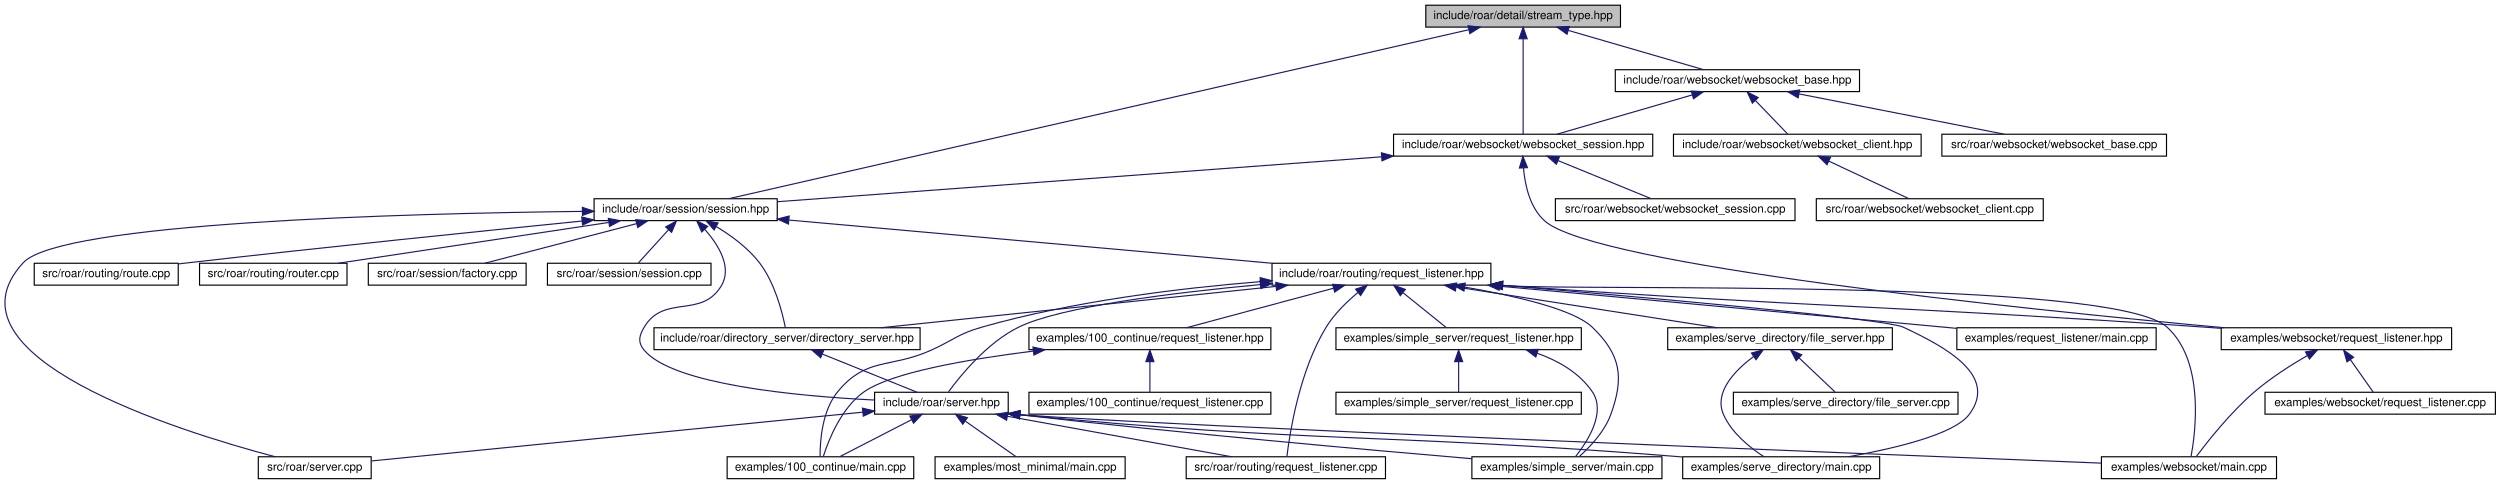
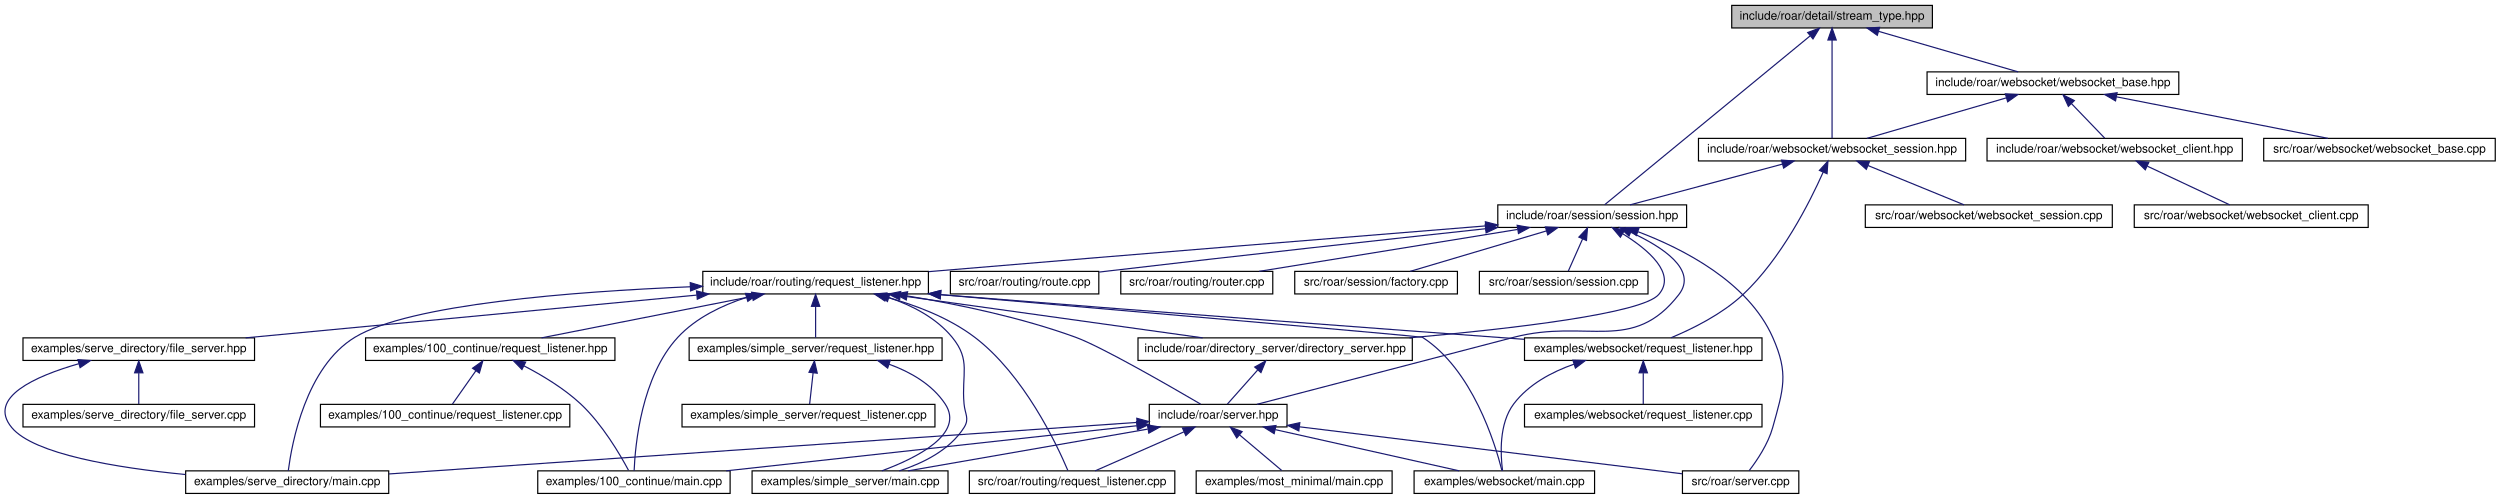
- <svg xmlns="http://www.w3.org/2000/svg" xmlns:xlink="http://www.w3.org/1999/xlink" width="2170pt" height="420pt" viewBox="0.00 0.00 2170.22 420.00">
+ <svg xmlns="http://www.w3.org/2000/svg" xmlns:xlink="http://www.w3.org/1999/xlink" width="2105pt" height="420pt" viewBox="0.00 0.00 2105.36 420.00">
  <g id="graph0" class="graph" transform="scale(1 1) rotate(0) translate(4 416)">
    <g id="node1" class="node">
      <g id="a_node1">
        <a xlink:title=" ">
-           <polygon fill="#bfbfbf" stroke="black" points="1233.72,-392.5 1233.72,-411.5 1402.72,-411.5 1402.72,-392.5 1233.72,-392.5" />
-           <text text-anchor="middle" x="1318.22" y="-399.5" font-family="Helvetica,sans-Serif" font-size="10.00">include/roar/detail/stream_type.hpp</text>
+           <polygon fill="#bfbfbf" stroke="black" points="1454.36,-392.5 1454.36,-411.5 1623.36,-411.5 1623.36,-392.5 1454.36,-392.5" />
+           <text text-anchor="middle" x="1538.86" y="-399.5" font-family="Helvetica,sans-Serif" font-size="10.00">include/roar/detail/stream_type.hpp</text>
        </a>
      </g>
    </g>
    <g id="node2" class="node">
      <g id="a_node2">
        <a xlink:href="session_8hpp.html" target="_top" xlink:title=" ">
-           <polygon fill="none" stroke="black" points="511.72,-224.5 511.72,-243.5 670.72,-243.5 670.72,-224.5 511.72,-224.5" />
-           <text text-anchor="middle" x="591.22" y="-231.5" font-family="Helvetica,sans-Serif" font-size="10.00">include/roar/session/session.hpp</text>
+           <polygon fill="none" stroke="black" points="1257.36,-224.5 1257.36,-243.5 1416.36,-243.5 1416.36,-224.5 1257.36,-224.5" />
+           <text text-anchor="middle" x="1336.86" y="-231.5" font-family="Helvetica,sans-Serif" font-size="10.00">include/roar/session/session.hpp</text>
        </a>
      </g>
    </g>
    <g id="edge1" class="edge">
-       <path fill="none" stroke="midnightblue" d="M1270.88,-390.19C1135.79,-359.34 750.39,-271.34 628.59,-243.53" />
-       <polygon fill="midnightblue" stroke="midnightblue" points="1270.39,-393.67 1280.92,-392.48 1271.95,-386.84 1270.39,-393.67" />
-     </g>
-     <g id="node26" class="node">
-       <g id="a_node26">
+       <path fill="none" stroke="midnightblue" d="M1520.36,-385.8C1478.93,-351.75 1379.77,-270.27 1347.33,-243.61" />
+       <polygon fill="midnightblue" stroke="midnightblue" points="1518.33,-388.66 1528.28,-392.31 1522.78,-383.26 1518.33,-388.66" />
+     </g>
+     <g id="node25" class="node">
+       <g id="a_node25">
        <a xlink:href="websocket__base_8hpp.html" target="_top" xlink:title=" ">
-           <polygon fill="none" stroke="black" points="1398.22,-336.5 1398.22,-355.5 1610.22,-355.5 1610.22,-336.5 1398.22,-336.5" />
-           <text text-anchor="middle" x="1504.22" y="-343.5" font-family="Helvetica,sans-Serif" font-size="10.00">include/roar/websocket/websocket_base.hpp</text>
-         </a>
-       </g>
-     </g>
-     <g id="edge38" class="edge">
-       <path fill="none" stroke="midnightblue" d="M1357.6,-389.57C1392.68,-379.38 1443.24,-364.7 1474.88,-355.52" />
-       <polygon fill="midnightblue" stroke="midnightblue" points="1356.32,-386.29 1347.69,-392.44 1358.27,-393.02 1356.32,-386.29" />
-     </g>
-     <g id="node29" class="node">
-       <g id="a_node29">
+           <polygon fill="none" stroke="black" points="1618.86,-336.5 1618.86,-355.5 1830.86,-355.5 1830.86,-336.5 1618.86,-336.5" />
+           <text text-anchor="middle" x="1724.86" y="-343.5" font-family="Helvetica,sans-Serif" font-size="10.00">include/roar/websocket/websocket_base.hpp</text>
+         </a>
+       </g>
+     </g>
+     <g id="edge37" class="edge">
+       <path fill="none" stroke="midnightblue" d="M1578.23,-389.57C1613.32,-379.38 1663.88,-364.7 1695.52,-355.52" />
+       <polygon fill="midnightblue" stroke="midnightblue" points="1576.95,-386.29 1568.33,-392.44 1578.91,-393.02 1576.95,-386.29" />
+     </g>
+     <g id="node28" class="node">
+       <g id="a_node28">
        <a xlink:href="websocket__session_8hpp.html" target="_top" xlink:title=" ">
-           <polygon fill="none" stroke="black" points="1205.72,-280.5 1205.72,-299.5 1430.72,-299.5 1430.72,-280.5 1205.72,-280.5" />
-           <text text-anchor="middle" x="1318.22" y="-287.5" font-family="Helvetica,sans-Serif" font-size="10.00">include/roar/websocket/websocket_session.hpp</text>
-         </a>
-       </g>
-     </g>
-     <g id="edge46" class="edge">
-       <path fill="none" stroke="midnightblue" d="M1318.22,-382.35C1318.22,-358.25 1318.22,-317.31 1318.22,-299.59" />
-       <polygon fill="midnightblue" stroke="midnightblue" points="1314.72,-382.37 1318.22,-392.37 1321.72,-382.37 1314.72,-382.37" />
+           <polygon fill="none" stroke="black" points="1426.36,-280.5 1426.36,-299.5 1651.36,-299.5 1651.36,-280.5 1426.36,-280.5" />
+           <text text-anchor="middle" x="1538.86" y="-287.5" font-family="Helvetica,sans-Serif" font-size="10.00">include/roar/websocket/websocket_session.hpp</text>
+         </a>
+       </g>
+     </g>
+     <g id="edge45" class="edge">
+       <path fill="none" stroke="midnightblue" d="M1538.86,-382.35C1538.86,-358.25 1538.86,-317.31 1538.86,-299.59" />
+       <polygon fill="midnightblue" stroke="midnightblue" points="1535.36,-382.37 1538.86,-392.37 1542.36,-382.37 1535.36,-382.37" />
    </g>
    <g id="node3" class="node">
      <g id="a_node3">
        <a xlink:href="directory__server_8hpp.html" target="_top" xlink:title=" ">
-           <polygon fill="none" stroke="black" points="563.72,-112.5 563.72,-131.5 794.72,-131.5 794.72,-112.5 563.72,-112.5" />
-           <text text-anchor="middle" x="679.22" y="-119.5" font-family="Helvetica,sans-Serif" font-size="10.00">include/roar/directory_server/directory_server.hpp</text>
+           <polygon fill="none" stroke="black" points="954.36,-112.5 954.36,-131.5 1185.36,-131.5 1185.36,-112.5 954.36,-112.5" />
+           <text text-anchor="middle" x="1069.86" y="-119.5" font-family="Helvetica,sans-Serif" font-size="10.00">include/roar/directory_server/directory_server.hpp</text>
        </a>
      </g>
    </g>
    <g id="edge2" class="edge">
-       <path fill="none" stroke="midnightblue" d="M617.83,-219.31C630.62,-211.59 645.29,-200.91 655.22,-188 668.57,-170.65 675.07,-145.12 677.71,-131.8" />
-       <polygon fill="midnightblue" stroke="midnightblue" points="615.89,-216.39 608.95,-224.39 619.36,-222.47 615.89,-216.39" />
+       <path fill="none" stroke="midnightblue" d="M1362.54,-219.18C1383.78,-205.99 1408.17,-185.6 1392.86,-168 1378.92,-151.98 1270.42,-139.29 1182.96,-131.52" />
+       <polygon fill="midnightblue" stroke="midnightblue" points="1360.59,-216.26 1353.76,-224.35 1364.15,-222.29 1360.59,-216.26" />
    </g>
    <g id="node4" class="node">
      <g id="a_node4">
        <a xlink:href="server_8hpp.html" target="_top" xlink:title=" ">
-           <polygon fill="none" stroke="black" points="755.22,-56.5 755.22,-75.5 871.22,-75.5 871.22,-56.5 755.22,-56.5" />
-           <text text-anchor="middle" x="813.22" y="-63.5" font-family="Helvetica,sans-Serif" font-size="10.00">include/roar/server.hpp</text>
-         </a>
-       </g>
-     </g>
-     <g id="edge32" class="edge">
-       <path fill="none" stroke="midnightblue" d="M607.93,-216.82C619.7,-203.4 631.78,-184 622.22,-168 604.87,-138.99 572.57,-161.01 555.22,-132 550.66,-124.37 549.5,-118.8 555.22,-112 580.23,-82.24 686.95,-72.16 755.05,-68.75" />
-       <polygon fill="midnightblue" stroke="midnightblue" points="605.17,-214.65 600.85,-224.32 610.26,-219.46 605.17,-214.65" />
+           <polygon fill="none" stroke="black" points="963.86,-56.5 963.86,-75.5 1079.86,-75.5 1079.86,-56.5 963.86,-56.5" />
+           <text text-anchor="middle" x="1021.86" y="-63.5" font-family="Helvetica,sans-Serif" font-size="10.00">include/roar/server.hpp</text>
+         </a>
+       </g>
+     </g>
+     <g id="edge31" class="edge">
+       <path fill="none" stroke="midnightblue" d="M1369.51,-220.34C1395.81,-208.23 1425.95,-188.8 1409.86,-168 1370.79,-117.53 1332.62,-148.06 1270.86,-132 1193.24,-111.82 1102.05,-87.98 1054.48,-75.54" />
+       <polygon fill="midnightblue" stroke="midnightblue" points="1367.85,-217.24 1360.09,-224.45 1370.65,-223.66 1367.85,-217.24" />
    </g>
    <g id="node11" class="node">
      <g id="a_node11">
        <a xlink:href="server_8cpp.html" target="_top" xlink:title=" ">
-           <polygon fill="none" stroke="black" points="220.22,-0.5 220.22,-19.5 318.22,-19.5 318.22,-0.5 220.22,-0.5" />
-           <text text-anchor="middle" x="269.22" y="-7.5" font-family="Helvetica,sans-Serif" font-size="10.00">src/roar/server.cpp</text>
-         </a>
-       </g>
-     </g>
-     <g id="edge35" class="edge">
-       <path fill="none" stroke="midnightblue" d="M501.25,-232.52C347.7,-230.74 48.41,-222.81 16.22,-188 -58.58,-107.12 149.74,-42.04 234.84,-19.5" />
-       <polygon fill="midnightblue" stroke="midnightblue" points="501.56,-236.02 511.6,-232.63 501.64,-229.02 501.56,-236.02" />
+           <polygon fill="none" stroke="black" points="1412.86,-0.5 1412.86,-19.5 1510.86,-19.5 1510.86,-0.5 1412.86,-0.5" />
+           <text text-anchor="middle" x="1461.86" y="-7.5" font-family="Helvetica,sans-Serif" font-size="10.00">src/roar/server.cpp</text>
+         </a>
+       </g>
+     </g>
+     <g id="edge34" class="edge">
+       <path fill="none" stroke="midnightblue" d="M1375.49,-220.88C1413.29,-206.58 1468.13,-178.65 1488.86,-132 1502.57,-101.13 1497.87,-88.55 1488.86,-56 1485.01,-42.13 1475.63,-28.24 1469.01,-19.64" />
+       <polygon fill="midnightblue" stroke="midnightblue" points="1374,-217.7 1365.8,-224.39 1376.39,-224.28 1374,-217.7" />
    </g>
    <g id="node12" class="node">
      <g id="a_node12">
        <a xlink:href="include_2roar_2routing_2request__listener_8hpp.html" target="_top" xlink:title=" ">
-           <polygon fill="none" stroke="black" points="1100.22,-168.5 1100.22,-187.5 1290.22,-187.5 1290.22,-168.5 1100.22,-168.5" />
-           <text text-anchor="middle" x="1195.22" y="-175.5" font-family="Helvetica,sans-Serif" font-size="10.00">include/roar/routing/request_listener.hpp</text>
+           <polygon fill="none" stroke="black" points="587.86,-168.5 587.86,-187.5 777.86,-187.5 777.86,-168.5 587.86,-168.5" />
+           <text text-anchor="middle" x="682.86" y="-175.5" font-family="Helvetica,sans-Serif" font-size="10.00">include/roar/routing/request_listener.hpp</text>
        </a>
      </g>
    </g>
    <g id="edge11" class="edge">
-       <path fill="none" stroke="midnightblue" d="M681.09,-224.96C793.52,-214.91 985.17,-197.78 1100.03,-187.51" />
-       <polygon fill="midnightblue" stroke="midnightblue" points="680.45,-221.51 670.8,-225.88 681.07,-228.48 680.45,-221.51" />
+       <path fill="none" stroke="midnightblue" d="M1246.86,-225.77C1137.93,-216.98 948.93,-201.64 786.86,-188 783.97,-187.76 781.03,-187.51 778.07,-187.26" />
+       <polygon fill="midnightblue" stroke="midnightblue" points="1246.9,-229.28 1257.15,-226.6 1247.46,-222.3 1246.9,-229.28" />
+     </g>
+     <g id="node21" class="node">
+       <g id="a_node21">
+         <a xlink:href="route_8cpp.html" target="_top" xlink:title=" ">
+           <polygon fill="none" stroke="black" points="796.36,-168.5 796.36,-187.5 921.36,-187.5 921.36,-168.5 796.36,-168.5" />
+           <text text-anchor="middle" x="858.86" y="-175.5" font-family="Helvetica,sans-Serif" font-size="10.00">src/roar/routing/route.cpp</text>
+         </a>
+       </g>
+     </g>
+     <g id="edge32" class="edge">
+       <path fill="none" stroke="midnightblue" d="M1247.01,-223.41C1164.72,-214.53 1039.54,-200.82 930.86,-188 927.85,-187.65 924.78,-187.28 921.68,-186.91" />
+       <polygon fill="midnightblue" stroke="midnightblue" points="1246.77,-226.9 1257.08,-224.49 1247.52,-219.94 1246.77,-226.9" />
    </g>
    <g id="node22" class="node">
      <g id="a_node22">
-         <a xlink:href="route_8cpp.html" target="_top" xlink:title=" ">
-           <polygon fill="none" stroke="black" points="25.72,-168.5 25.72,-187.5 150.72,-187.5 150.72,-168.5 25.72,-168.5" />
-           <text text-anchor="middle" x="88.22" y="-175.5" font-family="Helvetica,sans-Serif" font-size="10.00">src/roar/routing/route.cpp</text>
+         <a xlink:href="router_8cpp.html" target="_top" xlink:title=" ">
+           <polygon fill="none" stroke="black" points="939.86,-168.5 939.86,-187.5 1067.86,-187.5 1067.86,-168.5 939.86,-168.5" />
+           <text text-anchor="middle" x="1003.86" y="-175.5" font-family="Helvetica,sans-Serif" font-size="10.00">src/roar/routing/router.cpp</text>
        </a>
      </g>
    </g>
    <g id="edge33" class="edge">
-       <path fill="none" stroke="midnightblue" d="M501.2,-224.14C413.97,-215.43 277.95,-201.5 160.22,-188 157.21,-187.66 154.14,-187.3 151.04,-186.93" />
-       <polygon fill="midnightblue" stroke="midnightblue" points="501.03,-227.64 511.33,-225.15 501.73,-220.67 501.03,-227.64" />
+       <path fill="none" stroke="midnightblue" d="M1273.9,-222.79C1210.97,-212.59 1115.34,-197.08 1056.37,-187.52" />
+       <polygon fill="midnightblue" stroke="midnightblue" points="1273.66,-226.3 1284.09,-224.44 1274.78,-219.39 1273.66,-226.3" />
    </g>
    <g id="node23" class="node">
      <g id="a_node23">
-         <a xlink:href="router_8cpp.html" target="_top" xlink:title=" ">
-           <polygon fill="none" stroke="black" points="169.22,-168.5 169.22,-187.5 297.22,-187.5 297.22,-168.5 169.22,-168.5" />
-           <text text-anchor="middle" x="233.22" y="-175.5" font-family="Helvetica,sans-Serif" font-size="10.00">src/roar/routing/router.cpp</text>
-         </a>
-       </g>
-     </g>
-     <g id="edge34" class="edge">
-       <path fill="none" stroke="midnightblue" d="M524.37,-222.92C456.74,-212.71 353.33,-197.12 289.68,-187.52" />
-       <polygon fill="midnightblue" stroke="midnightblue" points="524.08,-226.41 534.49,-224.44 525.13,-219.49 524.08,-226.41" />
+         <a xlink:href="factory_8cpp.html" target="_top" xlink:title=" ">
+           <polygon fill="none" stroke="black" points="1086.36,-168.5 1086.36,-187.5 1223.36,-187.5 1223.36,-168.5 1086.36,-168.5" />
+           <text text-anchor="middle" x="1154.86" y="-175.5" font-family="Helvetica,sans-Serif" font-size="10.00">src/roar/session/factory.cpp</text>
+         </a>
+       </g>
+     </g>
+     <g id="edge35" class="edge">
+       <path fill="none" stroke="midnightblue" d="M1298.32,-221.57C1263.99,-211.38 1214.52,-196.7 1183.56,-187.52" />
+       <polygon fill="midnightblue" stroke="midnightblue" points="1297.43,-224.95 1308.02,-224.44 1299.43,-218.24 1297.43,-224.95" />
    </g>
    <g id="node24" class="node">
      <g id="a_node24">
-         <a xlink:href="factory_8cpp.html" target="_top" xlink:title=" ">
-           <polygon fill="none" stroke="black" points="315.72,-168.5 315.72,-187.5 452.72,-187.5 452.72,-168.5 315.72,-168.5" />
-           <text text-anchor="middle" x="384.22" y="-175.5" font-family="Helvetica,sans-Serif" font-size="10.00">src/roar/session/factory.cpp</text>
+         <a xlink:href="session_8cpp.html" target="_top" xlink:title=" ">
+           <polygon fill="none" stroke="black" points="1241.86,-168.5 1241.86,-187.5 1383.86,-187.5 1383.86,-168.5 1241.86,-168.5" />
+           <text text-anchor="middle" x="1312.86" y="-175.5" font-family="Helvetica,sans-Serif" font-size="10.00">src/roar/session/session.cpp</text>
        </a>
      </g>
    </g>
    <g id="edge36" class="edge">
-       <path fill="none" stroke="midnightblue" d="M548.4,-221.83C509.31,-211.63 452.38,-196.78 416.86,-187.52" />
-       <polygon fill="midnightblue" stroke="midnightblue" points="547.86,-225.31 558.42,-224.44 549.63,-218.53 547.86,-225.31" />
-     </g>
-     <g id="node25" class="node">
-       <g id="a_node25">
-         <a xlink:href="session_8cpp.html" target="_top" xlink:title=" ">
-           <polygon fill="none" stroke="black" points="471.22,-168.5 471.22,-187.5 613.22,-187.5 613.22,-168.5 471.22,-168.5" />
-           <text text-anchor="middle" x="542.22" y="-175.5" font-family="Helvetica,sans-Serif" font-size="10.00">src/roar/session/session.cpp</text>
-         </a>
-       </g>
-     </g>
-     <g id="edge37" class="edge">
-       <path fill="none" stroke="midnightblue" d="M576.18,-216.43C567.6,-206.97 557.18,-195.48 550.16,-187.75" />
-       <polygon fill="midnightblue" stroke="midnightblue" points="573.82,-219.03 583.13,-224.08 579,-214.33 573.82,-219.03" />
+       <path fill="none" stroke="midnightblue" d="M1328.72,-214.69C1324.67,-205.59 1319.97,-195.01 1316.74,-187.75" />
+       <polygon fill="midnightblue" stroke="midnightblue" points="1325.63,-216.37 1332.89,-224.08 1332.03,-213.52 1325.63,-216.37" />
    </g>
    <g id="edge3" class="edge">
-       <path fill="none" stroke="midnightblue" d="M709.9,-108.64C735.04,-98.5 769.97,-84.43 792.09,-75.52" />
-       <polygon fill="midnightblue" stroke="midnightblue" points="708.42,-105.46 700.45,-112.44 711.03,-111.95 708.42,-105.46" />
+       <path fill="none" stroke="midnightblue" d="M1055.13,-104.43C1046.71,-94.97 1036.51,-83.48 1029.63,-75.75" />
+       <polygon fill="midnightblue" stroke="midnightblue" points="1052.67,-106.93 1061.93,-112.08 1057.9,-102.28 1052.67,-106.93" />
    </g>
    <g id="node5" class="node">
      <g id="a_node5">
        <a xlink:href="100__continue_2main_8cpp.html" target="_top" xlink:title=" ">
-           <polygon fill="none" stroke="black" points="627.22,-0.5 627.22,-19.5 789.22,-19.5 789.22,-0.5 627.22,-0.5" />
-           <text text-anchor="middle" x="708.22" y="-7.5" font-family="Helvetica,sans-Serif" font-size="10.00">examples/100_continue/main.cpp</text>
+           <polygon fill="none" stroke="black" points="448.86,-0.5 448.86,-19.5 610.86,-19.5 610.86,-0.5 448.86,-0.5" />
+           <text text-anchor="middle" x="529.86" y="-7.5" font-family="Helvetica,sans-Serif" font-size="10.00">examples/100_continue/main.cpp</text>
        </a>
      </g>
    </g>
    <g id="edge4" class="edge">
-       <path fill="none" stroke="midnightblue" d="M787.41,-51.73C767.97,-41.73 741.87,-28.31 725.05,-19.65" />
-       <polygon fill="midnightblue" stroke="midnightblue" points="785.85,-54.86 796.35,-56.32 789.06,-48.64 785.85,-54.86" />
+       <path fill="none" stroke="midnightblue" d="M953.3,-57.48C862.49,-47.51 702.74,-29.98 607.56,-19.53" />
+       <polygon fill="midnightblue" stroke="midnightblue" points="953.16,-60.98 963.48,-58.59 953.93,-54.02 953.16,-60.98" />
    </g>
    <g id="node6" class="node">
      <g id="a_node6">
        <a xlink:href="most__minimal_2main_8cpp.html" target="_top" xlink:title=" ">
-           <polygon fill="none" stroke="black" points="807.72,-0.5 807.72,-19.5 972.72,-19.5 972.72,-0.5 807.72,-0.5" />
-           <text text-anchor="middle" x="890.22" y="-7.5" font-family="Helvetica,sans-Serif" font-size="10.00">examples/most_minimal/main.cpp</text>
+           <polygon fill="none" stroke="black" points="1003.36,-0.5 1003.36,-19.5 1168.36,-19.5 1168.36,-0.5 1003.36,-0.5" />
+           <text text-anchor="middle" x="1085.86" y="-7.5" font-family="Helvetica,sans-Serif" font-size="10.00">examples/most_minimal/main.cpp</text>
        </a>
      </g>
    </g>
    <g id="edge5" class="edge">
-       <path fill="none" stroke="midnightblue" d="M834.12,-50.34C848.13,-40.52 866.1,-27.91 877.88,-19.65" />
-       <polygon fill="midnightblue" stroke="midnightblue" points="831.77,-47.72 825.59,-56.32 835.79,-53.45 831.77,-47.72" />
+       <path fill="none" stroke="midnightblue" d="M1039.85,-49.82C1051.31,-40.15 1065.77,-27.95 1075.39,-19.83" />
+       <polygon fill="midnightblue" stroke="midnightblue" points="1037.52,-47.2 1032.14,-56.32 1042.04,-52.55 1037.52,-47.2" />
    </g>
    <g id="node7" class="node">
      <g id="a_node7">
        <a xlink:href="serve__directory_2main_8cpp.html" target="_top" xlink:title=" ">
-           <polygon fill="none" stroke="black" points="1456.72,-0.5 1456.72,-19.5 1627.72,-19.5 1627.72,-0.5 1456.72,-0.5" />
-           <text text-anchor="middle" x="1542.22" y="-7.5" font-family="Helvetica,sans-Serif" font-size="10.00">examples/serve_directory/main.cpp</text>
+           <polygon fill="none" stroke="black" points="152.36,-0.5 152.36,-19.5 323.36,-19.5 323.36,-0.5 152.36,-0.5" />
+           <text text-anchor="middle" x="237.86" y="-7.5" font-family="Helvetica,sans-Serif" font-size="10.00">examples/serve_directory/main.cpp</text>
        </a>
      </g>
    </g>
    <g id="edge6" class="edge">
-       <path fill="none" stroke="midnightblue" d="M881.5,-55.94C1133.67,-31.38 1199.39,-39.79 1448.22,-20 1451,-19.78 1453.82,-19.55 1456.67,-19.31" />
-       <polygon fill="midnightblue" stroke="midnightblue" points="880.9,-52.48 871.29,-56.94 881.59,-59.45 880.9,-52.48" />
+       <path fill="none" stroke="midnightblue" d="M953.18,-60.27C810.06,-50.41 480.19,-27.69 323.5,-16.9" />
+       <polygon fill="midnightblue" stroke="midnightblue" points="953.35,-63.79 963.57,-60.99 953.83,-56.81 953.35,-63.79" />
    </g>
    <g id="node8" class="node">
      <g id="a_node8">
        <a xlink:href="simple__server_2main_8cpp.html" target="_top" xlink:title=" ">
-           <polygon fill="none" stroke="black" points="1273.72,-0.5 1273.72,-19.5 1438.72,-19.5 1438.72,-0.5 1273.72,-0.5" />
-           <text text-anchor="middle" x="1356.22" y="-7.5" font-family="Helvetica,sans-Serif" font-size="10.00">examples/simple_server/main.cpp</text>
+           <polygon fill="none" stroke="black" points="629.36,-0.5 629.36,-19.5 794.36,-19.5 794.36,-0.5 629.36,-0.5" />
+           <text text-anchor="middle" x="711.86" y="-7.5" font-family="Helvetica,sans-Serif" font-size="10.00">examples/simple_server/main.cpp</text>
        </a>
      </g>
    </g>
    <g id="edge7" class="edge">
-       <path fill="none" stroke="midnightblue" d="M881.64,-55.88C1025.43,-39.58 1180.77,-25.71 1273.56,-17.82" />
-       <polygon fill="midnightblue" stroke="midnightblue" points="880.85,-52.45 871.31,-57.06 881.64,-59.4 880.85,-52.45" />
+       <path fill="none" stroke="midnightblue" d="M962.52,-54.66C903.94,-44.46 815.41,-29.04 760.75,-19.52" />
+       <polygon fill="midnightblue" stroke="midnightblue" points="962.28,-58.18 972.73,-56.44 963.48,-51.28 962.28,-58.18" />
    </g>
    <g id="node9" class="node">
      <g id="a_node9">
        <a xlink:href="websocket_2main_8cpp.html" target="_top" xlink:title=" ">
-           <polygon fill="none" stroke="black" points="1820.22,-0.5 1820.22,-19.5 1972.22,-19.5 1972.22,-0.5 1820.22,-0.5" />
-           <text text-anchor="middle" x="1896.22" y="-7.5" font-family="Helvetica,sans-Serif" font-size="10.00">examples/websocket/main.cpp</text>
+           <polygon fill="none" stroke="black" points="1186.86,-0.5 1186.86,-19.5 1338.86,-19.5 1338.86,-0.5 1186.86,-0.5" />
+           <text text-anchor="middle" x="1262.86" y="-7.5" font-family="Helvetica,sans-Serif" font-size="10.00">examples/websocket/main.cpp</text>
        </a>
      </g>
    </g>
    <g id="edge8" class="edge">
-       <path fill="none" stroke="midnightblue" d="M881.54,-56.03C1009.17,-46.29 1606.5,-22.39 1820.11,-13.98" />
-       <polygon fill="midnightblue" stroke="midnightblue" points="880.97,-52.57 871.29,-56.88 881.54,-59.55 880.97,-52.57" />
+       <path fill="none" stroke="midnightblue" d="M1069.98,-54.22C1115.52,-44.01 1182.97,-28.9 1224.85,-19.52" />
+       <polygon fill="midnightblue" stroke="midnightblue" points="1069.03,-50.84 1060.04,-56.44 1070.57,-57.67 1069.03,-50.84" />
    </g>
    <g id="node10" class="node">
      <g id="a_node10">
        <a xlink:href="src_2roar_2routing_2request__listener_8cpp.html" target="_top" xlink:title=" ">
-           <polygon fill="none" stroke="black" points="1025.72,-0.5 1025.72,-19.5 1198.72,-19.5 1198.72,-0.5 1025.72,-0.5" />
-           <text text-anchor="middle" x="1112.22" y="-7.5" font-family="Helvetica,sans-Serif" font-size="10.00">src/roar/routing/request_listener.cpp</text>
+           <polygon fill="none" stroke="black" points="812.36,-0.5 812.36,-19.5 985.36,-19.5 985.36,-0.5 812.36,-0.5" />
+           <text text-anchor="middle" x="898.86" y="-7.5" font-family="Helvetica,sans-Serif" font-size="10.00">src/roar/routing/request_listener.cpp</text>
        </a>
      </g>
    </g>
    <g id="edge9" class="edge">
-       <path fill="none" stroke="midnightblue" d="M870.45,-54.66C926.95,-44.46 1012.34,-29.04 1065.06,-19.52" />
-       <polygon fill="midnightblue" stroke="midnightblue" points="869.81,-51.22 860.6,-56.44 871.06,-58.11 869.81,-51.22" />
+       <path fill="none" stroke="midnightblue" d="M993.08,-52.37C970.05,-42.26 938.37,-28.35 918.25,-19.52" />
+       <polygon fill="midnightblue" stroke="midnightblue" points="991.8,-55.63 1002.37,-56.44 994.62,-49.22 991.8,-55.63" />
    </g>
    <g id="edge10" class="edge">
-       <path fill="none" stroke="midnightblue" d="M744.89,-58.22C633.56,-47.17 415.68,-25.54 318.29,-15.87" />
-       <polygon fill="midnightblue" stroke="midnightblue" points="744.7,-61.72 755,-59.22 745.4,-54.75 744.7,-61.72" />
+       <path fill="none" stroke="midnightblue" d="M1090.32,-56.6C1179.72,-45.63 1334.04,-26.69 1412.69,-17.03" />
+       <polygon fill="midnightblue" stroke="midnightblue" points="1089.78,-53.14 1080.28,-57.83 1090.64,-60.08 1089.78,-53.14" />
+     </g>
+     <g id="edge28" class="edge">
+       <path fill="none" stroke="midnightblue" d="M754.22,-167.04C827.31,-156.84 939.73,-141.16 1008.82,-131.52" />
+       <polygon fill="midnightblue" stroke="midnightblue" points="753.6,-163.6 744.18,-168.44 754.56,-170.53 753.6,-163.6" />
    </g>
    <g id="edge29" class="edge">
-       <path fill="none" stroke="midnightblue" d="M1103.62,-167.41C1006.32,-157.23 853.95,-141.29 760.69,-131.53" />
-       <polygon fill="midnightblue" stroke="midnightblue" points="1103.43,-170.91 1113.74,-168.47 1104.16,-163.95 1103.43,-170.91" />
+       <path fill="none" stroke="midnightblue" d="M759.94,-166.84C802.61,-159.81 856.11,-148.68 901.86,-132 923.23,-124.21 980.04,-91.54 1007.11,-75.7" />
+       <polygon fill="midnightblue" stroke="midnightblue" points="759.22,-163.41 749.9,-168.45 760.33,-170.32 759.22,-163.41" />
+     </g>
+     <g id="edge12" class="edge">
+       <path fill="none" stroke="midnightblue" d="M624.66,-165.57C603.99,-158.89 582.09,-148.39 566.86,-132 536.2,-99.01 530.91,-41.26 530.03,-19.57" />
+       <polygon fill="midnightblue" stroke="midnightblue" points="623.78,-168.96 634.36,-168.47 625.78,-162.25 623.78,-168.96" />
+     </g>
+     <g id="edge19" class="edge">
+       <path fill="none" stroke="midnightblue" d="M577.13,-174.52C478.83,-170.49 340.85,-159.89 294.86,-132 253.55,-106.96 241.74,-42.73 238.76,-19.53" />
+       <polygon fill="midnightblue" stroke="midnightblue" points="577.29,-178.03 587.42,-174.93 577.56,-171.04 577.29,-178.03" />
+     </g>
+     <g id="edge20" class="edge">
+       <path fill="none" stroke="midnightblue" d="M744.47,-165.46C764.21,-158.82 784.41,-148.38 797.86,-132 813.89,-112.46 805.62,-101.18 807.86,-76 808.64,-67.15 812.62,-63.5 807.86,-56 795.81,-37.05 773.44,-25.94 753.33,-19.5" />
+       <polygon fill="midnightblue" stroke="midnightblue" points="743.37,-162.14 734.85,-168.43 745.44,-168.83 743.37,-162.14" />
+     </g>
+     <g id="edge24" class="edge">
+       <path fill="none" stroke="midnightblue" d="M788.24,-167.87C937.54,-154.92 1192.79,-132.68 1193.86,-132 1235.99,-104.98 1255.1,-42.54 1260.87,-19.63" />
+       <polygon fill="midnightblue" stroke="midnightblue" points="787.78,-164.4 778.12,-168.75 788.39,-171.37 787.78,-164.4" />
    </g>
    <g id="edge30" class="edge">
-       <path fill="none" stroke="midnightblue" d="M1089.93,-168.97C1013.08,-161.81 916.29,-149.7 880.22,-132 853.16,-118.72 830.05,-90.43 819.44,-75.94" />
-       <polygon fill="midnightblue" stroke="midnightblue" points="1089.88,-172.48 1100.16,-169.91 1090.52,-165.51 1089.88,-172.48" />
-     </g>
-     <g id="edge12" class="edge">
-       <path fill="none" stroke="midnightblue" d="M1090.06,-171.52C1020.39,-165.91 927.56,-154.63 848.22,-132 827.56,-126.11 823.81,-120.81 804.22,-112 768.29,-95.85 748.29,-106.39 723.22,-76 709.66,-59.56 707.84,-33.17 707.89,-19.63" />
-       <polygon fill="midnightblue" stroke="midnightblue" points="1089.92,-175.02 1100.16,-172.31 1090.47,-168.04 1089.92,-175.02" />
-     </g>
-     <g id="edge20" class="edge">
-       <path fill="none" stroke="midnightblue" d="M1300.54,-168.31C1429.45,-157.41 1632.67,-139.28 1648.22,-132 1686.46,-114.1 1730.79,-89.59 1705.22,-56 1692.37,-39.12 1642.09,-26.96 1600.73,-19.57" />
-       <polygon fill="midnightblue" stroke="midnightblue" points="1299.91,-164.85 1290.24,-169.18 1300.5,-171.83 1299.91,-164.85" />
-     </g>
-     <g id="edge21" class="edge">
-       <path fill="none" stroke="midnightblue" d="M1267.68,-166.77C1311.62,-159.16 1362.21,-147.43 1378.22,-132 1403.08,-108.05 1406.08,-88.42 1394.22,-56 1388.81,-41.21 1376.16,-27.93 1366.93,-19.7" />
-       <polygon fill="midnightblue" stroke="midnightblue" points="1266.83,-163.36 1257.55,-168.47 1267.99,-170.26 1266.83,-163.36" />
-     </g>
-     <g id="edge25" class="edge">
-       <path fill="none" stroke="midnightblue" d="M1300.36,-168.28C1301.65,-168.19 1302.94,-168.09 1304.22,-168 1367.84,-163.38 1830.06,-174.96 1877.22,-132 1909.6,-102.5 1902.17,-42.13 1898.03,-19.67" />
-       <polygon fill="midnightblue" stroke="midnightblue" points="1300.04,-164.8 1290.33,-169.04 1300.56,-171.78 1300.04,-164.8" />
-     </g>
-     <g id="edge31" class="edge">
-       <path fill="none" stroke="midnightblue" d="M1174.82,-162.11C1165.21,-154.15 1154.33,-143.6 1147.22,-132 1124.03,-94.15 1115.61,-40.24 1113.12,-19.54" />
-       <polygon fill="midnightblue" stroke="midnightblue" points="1172.79,-164.97 1182.81,-168.41 1177.12,-159.47 1172.79,-164.97" />
+       <path fill="none" stroke="midnightblue" d="M742.09,-165.94C766.97,-159.17 795.12,-148.51 816.86,-132 858.28,-100.53 885.94,-41.87 895.32,-19.75" />
+       <polygon fill="midnightblue" stroke="midnightblue" points="741.19,-162.56 732.38,-168.44 742.93,-169.34 741.19,-162.56" />
    </g>
    <g id="node13" class="node">
      <g id="a_node13">
        <a xlink:href="examples_2100__continue_2request__listener_8hpp.html" target="_top" xlink:title=" ">
-           <polygon fill="none" stroke="black" points="889.22,-112.5 889.22,-131.5 1099.22,-131.5 1099.22,-112.5 889.22,-112.5" />
-           <text text-anchor="middle" x="994.22" y="-119.5" font-family="Helvetica,sans-Serif" font-size="10.00">examples/100_continue/request_listener.hpp</text>
+           <polygon fill="none" stroke="black" points="303.86,-112.5 303.86,-131.5 513.86,-131.5 513.86,-112.5 303.86,-112.5" />
+           <text text-anchor="middle" x="408.86" y="-119.5" font-family="Helvetica,sans-Serif" font-size="10.00">examples/100_continue/request_listener.hpp</text>
        </a>
      </g>
    </g>
    <g id="edge13" class="edge">
-       <path fill="none" stroke="midnightblue" d="M1153.64,-165.83C1115.69,-155.63 1060.41,-140.78 1025.92,-131.52" />
-       <polygon fill="midnightblue" stroke="midnightblue" points="1152.8,-169.23 1163.37,-168.44 1154.62,-162.47 1152.8,-169.23" />
+       <path fill="none" stroke="midnightblue" d="M629.44,-166.47C577.66,-156.27 500.08,-140.98 452.07,-131.52" />
+       <polygon fill="midnightblue" stroke="midnightblue" points="628.95,-169.94 639.44,-168.44 630.3,-163.08 628.95,-169.94" />
    </g>
    <g id="node15" class="node">
      <g id="a_node15">
-         <a xlink:href="request__listener_2main_8cpp.html" target="_top" xlink:title=" ">
-           <polygon fill="none" stroke="black" points="1694.72,-112.5 1694.72,-131.5 1867.72,-131.5 1867.72,-112.5 1694.72,-112.5" />
-           <text text-anchor="middle" x="1781.22" y="-119.5" font-family="Helvetica,sans-Serif" font-size="10.00">examples/request_listener/main.cpp</text>
+         <a xlink:href="file__server_8hpp.html" target="_top" xlink:title=" ">
+           <polygon fill="none" stroke="black" points="15.36,-112.5 15.36,-131.5 210.36,-131.5 210.36,-112.5 15.36,-112.5" />
+           <text text-anchor="middle" x="112.86" y="-119.5" font-family="Helvetica,sans-Serif" font-size="10.00">examples/serve_directory/file_server.hpp</text>
        </a>
      </g>
    </g>
    <g id="edge16" class="edge">
-       <path fill="none" stroke="midnightblue" d="M1297.74,-167.55C1410.18,-157.19 1588.66,-140.74 1694.43,-131" />
-       <polygon fill="midnightblue" stroke="midnightblue" points="1297.39,-164.07 1287.75,-168.47 1298.03,-171.04 1297.39,-164.07" />
-     </g>
-     <g id="node16" class="node">
-       <g id="a_node16">
-         <a xlink:href="file__server_8hpp.html" target="_top" xlink:title=" ">
-           <polygon fill="none" stroke="black" points="1443.72,-112.5 1443.72,-131.5 1638.72,-131.5 1638.72,-112.5 1443.72,-112.5" />
-           <text text-anchor="middle" x="1541.22" y="-119.5" font-family="Helvetica,sans-Serif" font-size="10.00">examples/serve_directory/file_server.hpp</text>
-         </a>
-       </g>
-     </g>
-     <g id="edge17" class="edge">
-       <path fill="none" stroke="midnightblue" d="M1260.23,-166.85C1325.6,-156.65 1425.26,-141.1 1486.65,-131.52" />
-       <polygon fill="midnightblue" stroke="midnightblue" points="1259.38,-163.44 1250.04,-168.44 1260.46,-170.36 1259.38,-163.44" />
-     </g>
-     <g id="node18" class="node">
-       <g id="a_node18">
+       <path fill="none" stroke="midnightblue" d="M582.65,-167.51C475.21,-157.33 306.19,-141.32 202.86,-131.53" />
+       <polygon fill="midnightblue" stroke="midnightblue" points="582.57,-171.01 592.85,-168.47 583.23,-164.05 582.57,-171.01" />
+     </g>
+     <g id="node17" class="node">
+       <g id="a_node17">
        <a xlink:href="examples_2simple__server_2request__listener_8hpp.html" target="_top" xlink:title=" ">
-           <polygon fill="none" stroke="black" points="1155.72,-112.5 1155.72,-131.5 1368.72,-131.5 1368.72,-112.5 1155.72,-112.5" />
-           <text text-anchor="middle" x="1262.22" y="-119.5" font-family="Helvetica,sans-Serif" font-size="10.00">examples/simple_server/request_listener.hpp</text>
-         </a>
-       </g>
-     </g>
-     <g id="edge22" class="edge">
-       <path fill="none" stroke="midnightblue" d="M1214.05,-161.82C1226.06,-152.15 1241.19,-139.95 1251.26,-131.83" />
-       <polygon fill="midnightblue" stroke="midnightblue" points="1211.57,-159.32 1205.98,-168.32 1215.97,-164.77 1211.57,-159.32" />
-     </g>
-     <g id="node20" class="node">
-       <g id="a_node20">
+           <polygon fill="none" stroke="black" points="576.36,-112.5 576.36,-131.5 789.36,-131.5 789.36,-112.5 576.36,-112.5" />
+           <text text-anchor="middle" x="682.86" y="-119.5" font-family="Helvetica,sans-Serif" font-size="10.00">examples/simple_server/request_listener.hpp</text>
+         </a>
+       </g>
+     </g>
+     <g id="edge21" class="edge">
+       <path fill="none" stroke="midnightblue" d="M682.86,-157.8C682.86,-148.91 682.86,-138.78 682.86,-131.75" />
+       <polygon fill="midnightblue" stroke="midnightblue" points="679.36,-158.08 682.86,-168.08 686.36,-158.08 679.36,-158.08" />
+     </g>
+     <g id="node19" class="node">
+       <g id="a_node19">
        <a xlink:href="examples_2websocket_2request__listener_8hpp.html" target="_top" xlink:title=" ">
-           <polygon fill="none" stroke="black" points="1924.22,-112.5 1924.22,-131.5 2124.22,-131.5 2124.22,-112.5 1924.22,-112.5" />
-           <text text-anchor="middle" x="2024.22" y="-119.5" font-family="Helvetica,sans-Serif" font-size="10.00">examples/websocket/request_listener.hpp</text>
-         </a>
-       </g>
-     </g>
-     <g id="edge26" class="edge">
-       <path fill="none" stroke="midnightblue" d="M1300.36,-168.28C1301.65,-168.18 1302.94,-168.09 1304.22,-168 1573.35,-148.9 1641.05,-150.62 1910.22,-132 1914.77,-131.68 1919.43,-131.35 1924.13,-131.01" />
-       <polygon fill="midnightblue" stroke="midnightblue" points="1300.04,-164.79 1290.32,-169.02 1300.55,-171.77 1300.04,-164.79" />
+           <polygon fill="none" stroke="black" points="1279.86,-112.5 1279.86,-131.5 1479.86,-131.5 1479.86,-112.5 1279.86,-112.5" />
+           <text text-anchor="middle" x="1379.86" y="-119.5" font-family="Helvetica,sans-Serif" font-size="10.00">examples/websocket/request_listener.hpp</text>
+         </a>
+       </g>
+     </g>
+     <g id="edge25" class="edge">
+       <path fill="none" stroke="midnightblue" d="M788.21,-167.9C967.45,-153.38 1163.89,-138.76 1279.63,-130.28" />
+       <polygon fill="midnightblue" stroke="midnightblue" points="787.75,-164.42 778.07,-168.72 788.32,-171.4 787.75,-164.42" />
    </g>
    <g id="edge14" class="edge">
-       <path fill="none" stroke="midnightblue" d="M893.13,-111.27C835.42,-104.07 769.94,-92.6 746.22,-76 726.3,-62.06 715.27,-34.06 710.72,-19.8" />
-       <polygon fill="midnightblue" stroke="midnightblue" points="892.71,-114.74 903.06,-112.47 893.56,-107.79 892.71,-114.74" />
+       <path fill="none" stroke="midnightblue" d="M437.16,-107.98C452.37,-100.11 470.82,-89.07 484.86,-76 503.13,-58.97 518.17,-33.3 525.33,-19.89" />
+       <polygon fill="midnightblue" stroke="midnightblue" points="435.56,-104.87 428.17,-112.46 438.68,-111.13 435.56,-104.87" />
    </g>
    <g id="node14" class="node">
      <g id="a_node14">
        <a xlink:href="examples_2100__continue_2request__listener_8cpp.html" target="_top" xlink:title=" ">
-           <polygon fill="none" stroke="black" points="889.22,-56.5 889.22,-75.5 1099.22,-75.5 1099.22,-56.5 889.22,-56.5" />
-           <text text-anchor="middle" x="994.22" y="-63.5" font-family="Helvetica,sans-Serif" font-size="10.00">examples/100_continue/request_listener.cpp</text>
+           <polygon fill="none" stroke="black" points="265.86,-56.5 265.86,-75.5 475.86,-75.5 475.86,-56.5 265.86,-56.5" />
+           <text text-anchor="middle" x="370.86" y="-63.5" font-family="Helvetica,sans-Serif" font-size="10.00">examples/100_continue/request_listener.cpp</text>
        </a>
      </g>
    </g>
    <g id="edge15" class="edge">
-       <path fill="none" stroke="midnightblue" d="M994.22,-101.8C994.22,-92.91 994.22,-82.78 994.22,-75.75" />
-       <polygon fill="midnightblue" stroke="midnightblue" points="990.72,-102.08 994.22,-112.08 997.72,-102.08 990.72,-102.08" />
-     </g>
-     <g id="edge19" class="edge">
-       <path fill="none" stroke="midnightblue" d="M1518.21,-106.51C1501.66,-94.1 1483.65,-75.24 1492.22,-56 1499.35,-40 1515.29,-27.3 1527.27,-19.53" />
-       <polygon fill="midnightblue" stroke="midnightblue" points="1516.39,-109.51 1526.58,-112.38 1520.4,-103.78 1516.39,-109.51" />
-     </g>
-     <g id="node17" class="node">
-       <g id="a_node17">
+       <path fill="none" stroke="midnightblue" d="M396.79,-103.86C390.21,-94.5 382.34,-83.33 377.01,-75.75" />
+       <polygon fill="midnightblue" stroke="midnightblue" points="393.96,-105.92 402.58,-112.08 399.69,-101.89 393.96,-105.92" />
+     </g>
+     <g id="edge18" class="edge">
+       <path fill="none" stroke="midnightblue" d="M62.41,-109.75C25.46,-99.17 -14.9,-81.17 5.86,-56 24.42,-33.49 93.99,-22.1 152.14,-16.42" />
+       <polygon fill="midnightblue" stroke="midnightblue" points="61.62,-113.16 72.19,-112.41 63.46,-106.41 61.62,-113.16" />
+     </g>
+     <g id="node16" class="node">
+       <g id="a_node16">
        <a xlink:href="file__server_8cpp.html" target="_top" xlink:title=" ">
-           <polygon fill="none" stroke="black" points="1500.72,-56.5 1500.72,-75.5 1695.72,-75.5 1695.72,-56.5 1500.72,-56.5" />
-           <text text-anchor="middle" x="1598.22" y="-63.5" font-family="Helvetica,sans-Serif" font-size="10.00">examples/serve_directory/file_server.cpp</text>
-         </a>
-       </g>
-     </g>
-     <g id="edge18" class="edge">
-       <path fill="none" stroke="midnightblue" d="M1557.84,-105.25C1567.95,-95.67 1580.5,-83.79 1588.89,-75.83" />
-       <polygon fill="midnightblue" stroke="midnightblue" points="1555.23,-102.91 1550.38,-112.32 1560.04,-107.99 1555.23,-102.91" />
+           <polygon fill="none" stroke="black" points="15.36,-56.5 15.36,-75.5 210.36,-75.5 210.36,-56.5 15.36,-56.5" />
+           <text text-anchor="middle" x="112.86" y="-63.5" font-family="Helvetica,sans-Serif" font-size="10.00">examples/serve_directory/file_server.cpp</text>
+         </a>
+       </g>
+     </g>
+     <g id="edge17" class="edge">
+       <path fill="none" stroke="midnightblue" d="M112.86,-101.8C112.86,-92.91 112.86,-82.78 112.86,-75.75" />
+       <polygon fill="midnightblue" stroke="midnightblue" points="109.36,-102.08 112.86,-112.08 116.36,-102.08 109.36,-102.08" />
+     </g>
+     <g id="edge22" class="edge">
+       <path fill="none" stroke="midnightblue" d="M744.67,-109.34C762.94,-102.7 780.95,-92.3 791.86,-76 808.77,-50.71 767.94,-30.35 738.6,-19.52" />
+       <polygon fill="midnightblue" stroke="midnightblue" points="743.54,-106.03 735.13,-112.48 745.73,-112.68 743.54,-106.03" />
+     </g>
+     <g id="node18" class="node">
+       <g id="a_node18">
+         <a xlink:href="examples_2simple__server_2request__listener_8cpp.html" target="_top" xlink:title=" ">
+           <polygon fill="none" stroke="black" points="570.36,-56.5 570.36,-75.5 783.36,-75.5 783.36,-56.5 570.36,-56.5" />
+           <text text-anchor="middle" x="676.86" y="-63.5" font-family="Helvetica,sans-Serif" font-size="10.00">examples/simple_server/request_listener.cpp</text>
+         </a>
+       </g>
    </g>
    <g id="edge23" class="edge">
-       <path fill="none" stroke="midnightblue" d="M1330.5,-109.35C1349.03,-102.72 1367.05,-92.32 1378.22,-76 1390.47,-58.11 1374.18,-32.8 1363.74,-19.67" />
-       <polygon fill="midnightblue" stroke="midnightblue" points="1329.23,-106.08 1320.79,-112.48 1331.38,-112.74 1329.23,-106.08" />
-     </g>
-     <g id="node19" class="node">
-       <g id="a_node19">
-         <a xlink:href="examples_2simple__server_2request__listener_8cpp.html" target="_top" xlink:title=" ">
-           <polygon fill="none" stroke="black" points="1155.72,-56.5 1155.72,-75.5 1368.72,-75.5 1368.72,-56.5 1155.72,-56.5" />
-           <text text-anchor="middle" x="1262.22" y="-63.5" font-family="Helvetica,sans-Serif" font-size="10.00">examples/simple_server/request_listener.cpp</text>
-         </a>
-       </g>
-     </g>
-     <g id="edge24" class="edge">
-       <path fill="none" stroke="midnightblue" d="M1262.22,-101.8C1262.22,-92.91 1262.22,-82.78 1262.22,-75.75" />
-       <polygon fill="midnightblue" stroke="midnightblue" points="1258.72,-102.08 1262.22,-112.08 1265.72,-102.08 1258.72,-102.08" />
+       <path fill="none" stroke="midnightblue" d="M680.76,-102.1C679.76,-93.14 678.62,-82.86 677.83,-75.75" />
+       <polygon fill="midnightblue" stroke="midnightblue" points="677.28,-102.53 681.86,-112.08 684.24,-101.76 677.28,-102.53" />
+     </g>
+     <g id="edge26" class="edge">
+       <path fill="none" stroke="midnightblue" d="M1321.63,-109.4C1302.64,-102.74 1283.27,-92.3 1270.86,-76 1258.18,-59.36 1259.59,-33.06 1261.39,-19.58" />
+       <polygon fill="midnightblue" stroke="midnightblue" points="1320.59,-112.74 1331.18,-112.46 1322.73,-106.07 1320.59,-112.74" />
+     </g>
+     <g id="node20" class="node">
+       <g id="a_node20">
+         <a xlink:href="examples_2websocket_2request__listener_8cpp.html" target="_top" xlink:title=" ">
+           <polygon fill="none" stroke="black" points="1279.86,-56.5 1279.86,-75.5 1479.86,-75.5 1479.86,-56.5 1279.86,-56.5" />
+           <text text-anchor="middle" x="1379.86" y="-63.5" font-family="Helvetica,sans-Serif" font-size="10.00">examples/websocket/request_listener.cpp</text>
+         </a>
+       </g>
    </g>
    <g id="edge27" class="edge">
-       <path fill="none" stroke="midnightblue" d="M1999.08,-107.45C1984.92,-99.25 1967.32,-88.07 1953.22,-76 1932.47,-58.24 1912.41,-32.88 1902.55,-19.7" />
-       <polygon fill="midnightblue" stroke="midnightblue" points="1997.38,-110.51 2007.81,-112.38 2000.83,-104.41 1997.38,-110.51" />
-     </g>
-     <g id="node21" class="node">
-       <g id="a_node21">
-         <a xlink:href="examples_2websocket_2request__listener_8cpp.html" target="_top" xlink:title=" ">
-           <polygon fill="none" stroke="black" points="1962.22,-56.5 1962.22,-75.5 2162.22,-75.5 2162.22,-56.5 1962.22,-56.5" />
-           <text text-anchor="middle" x="2062.22" y="-63.5" font-family="Helvetica,sans-Serif" font-size="10.00">examples/websocket/request_listener.cpp</text>
-         </a>
-       </g>
-     </g>
-     <g id="edge28" class="edge">
-       <path fill="none" stroke="midnightblue" d="M2036.28,-103.86C2042.86,-94.5 2050.73,-83.33 2056.06,-75.75" />
-       <polygon fill="midnightblue" stroke="midnightblue" points="2033.39,-101.89 2030.49,-112.08 2039.11,-105.92 2033.39,-101.89" />
+       <path fill="none" stroke="midnightblue" d="M1379.86,-101.8C1379.86,-92.91 1379.86,-82.78 1379.86,-75.75" />
+       <polygon fill="midnightblue" stroke="midnightblue" points="1376.36,-102.08 1379.86,-112.08 1383.36,-102.08 1376.36,-102.08" />
+     </g>
+     <g id="node26" class="node">
+       <g id="a_node26">
+         <a xlink:href="websocket__client_8hpp.html" target="_top" xlink:title=" ">
+           <polygon fill="none" stroke="black" points="1669.36,-280.5 1669.36,-299.5 1884.36,-299.5 1884.36,-280.5 1669.36,-280.5" />
+           <text text-anchor="middle" x="1776.86" y="-287.5" font-family="Helvetica,sans-Serif" font-size="10.00">include/roar/websocket/websocket_client.hpp</text>
+         </a>
+       </g>
+     </g>
+     <g id="edge38" class="edge">
+       <path fill="none" stroke="midnightblue" d="M1740.53,-328.72C1749.7,-319.2 1760.91,-307.56 1768.43,-299.75" />
+       <polygon fill="midnightblue" stroke="midnightblue" points="1737.86,-326.45 1733.44,-336.08 1742.9,-331.31 1737.86,-326.45" />
+     </g>
+     <g id="edge40" class="edge">
+       <path fill="none" stroke="midnightblue" d="M1685.48,-333.57C1650.39,-323.38 1599.83,-308.7 1568.19,-299.52" />
+       <polygon fill="midnightblue" stroke="midnightblue" points="1684.8,-337.02 1695.38,-336.44 1686.76,-330.29 1684.8,-337.02" />
+     </g>
+     <g id="node30" class="node">
+       <g id="a_node30">
+         <a xlink:href="websocket__base_8cpp.html" target="_top" xlink:title=" ">
+           <polygon fill="none" stroke="black" points="1902.36,-280.5 1902.36,-299.5 2097.36,-299.5 2097.36,-280.5 1902.36,-280.5" />
+           <text text-anchor="middle" x="1999.86" y="-287.5" font-family="Helvetica,sans-Serif" font-size="10.00">src/roar/websocket/websocket_base.cpp</text>
+         </a>
+       </g>
+     </g>
+     <g id="edge44" class="edge">
+       <path fill="none" stroke="midnightblue" d="M1778.46,-334.47C1830.44,-324.27 1908.29,-308.98 1956.48,-299.52" />
+       <polygon fill="midnightblue" stroke="midnightblue" points="1777.57,-331.08 1768.43,-336.44 1778.92,-337.95 1777.57,-331.08" />
    </g>
    <g id="node27" class="node">
      <g id="a_node27">
-         <a xlink:href="websocket__client_8hpp.html" target="_top" xlink:title=" ">
-           <polygon fill="none" stroke="black" points="1448.72,-280.5 1448.72,-299.5 1663.72,-299.5 1663.72,-280.5 1448.72,-280.5" />
-           <text text-anchor="middle" x="1556.22" y="-287.5" font-family="Helvetica,sans-Serif" font-size="10.00">include/roar/websocket/websocket_client.hpp</text>
+         <a xlink:href="websocket__client_8cpp.html" target="_top" xlink:title=" ">
+           <polygon fill="none" stroke="black" points="1793.36,-224.5 1793.36,-243.5 1990.36,-243.5 1990.36,-224.5 1793.36,-224.5" />
+           <text text-anchor="middle" x="1891.86" y="-231.5" font-family="Helvetica,sans-Serif" font-size="10.00">src/roar/websocket/websocket_client.cpp</text>
        </a>
      </g>
    </g>
    <g id="edge39" class="edge">
-       <path fill="none" stroke="midnightblue" d="M1519.9,-328.72C1529.06,-319.2 1540.27,-307.56 1547.79,-299.75" />
-       <polygon fill="midnightblue" stroke="midnightblue" points="1517.22,-326.45 1512.81,-336.08 1522.26,-331.31 1517.22,-326.45" />
+       <path fill="none" stroke="midnightblue" d="M1804.34,-276.1C1825.82,-266.01 1855.08,-252.27 1873.72,-243.52" />
+       <polygon fill="midnightblue" stroke="midnightblue" points="1802.64,-273.02 1795.08,-280.44 1805.62,-279.36 1802.64,-273.02" />
+     </g>
+     <g id="edge42" class="edge">
+       <path fill="none" stroke="midnightblue" d="M1497.07,-277.83C1458.93,-267.63 1403.37,-252.78 1368.71,-243.52" />
+       <polygon fill="midnightblue" stroke="midnightblue" points="1496.28,-281.24 1506.85,-280.44 1498.09,-274.48 1496.28,-281.24" />
    </g>
    <g id="edge41" class="edge">
-       <path fill="none" stroke="midnightblue" d="M1464.84,-333.57C1429.75,-323.38 1379.2,-308.7 1347.55,-299.52" />
-       <polygon fill="midnightblue" stroke="midnightblue" points="1464.17,-337.02 1474.75,-336.44 1466.12,-330.29 1464.17,-337.02" />
-     </g>
-     <g id="node31" class="node">
-       <g id="a_node31">
-         <a xlink:href="websocket__base_8cpp.html" target="_top" xlink:title=" ">
-           <polygon fill="none" stroke="black" points="1681.72,-280.5 1681.72,-299.5 1876.72,-299.5 1876.72,-280.5 1681.72,-280.5" />
-           <text text-anchor="middle" x="1779.22" y="-287.5" font-family="Helvetica,sans-Serif" font-size="10.00">src/roar/websocket/websocket_base.cpp</text>
-         </a>
-       </g>
-     </g>
-     <g id="edge45" class="edge">
-       <path fill="none" stroke="midnightblue" d="M1557.83,-334.47C1609.8,-324.27 1687.66,-308.98 1735.85,-299.52" />
-       <polygon fill="midnightblue" stroke="midnightblue" points="1556.93,-331.08 1547.79,-336.44 1558.28,-337.95 1556.93,-331.08" />
-     </g>
-     <g id="node28" class="node">
-       <g id="a_node28">
-         <a xlink:href="websocket__client_8cpp.html" target="_top" xlink:title=" ">
-           <polygon fill="none" stroke="black" points="1572.72,-224.5 1572.72,-243.5 1769.72,-243.5 1769.72,-224.5 1572.72,-224.5" />
-           <text text-anchor="middle" x="1671.22" y="-231.5" font-family="Helvetica,sans-Serif" font-size="10.00">src/roar/websocket/websocket_client.cpp</text>
-         </a>
-       </g>
-     </g>
-     <g id="edge40" class="edge">
-       <path fill="none" stroke="midnightblue" d="M1583.7,-276.1C1605.18,-266.01 1634.44,-252.27 1653.08,-243.52" />
-       <polygon fill="midnightblue" stroke="midnightblue" points="1582,-273.02 1574.44,-280.44 1584.98,-279.36 1582,-273.02" />
+       <path fill="none" stroke="midnightblue" d="M1531.39,-271.09C1520,-245.53 1496.16,-198.33 1463.86,-168 1446.25,-151.47 1421.4,-139.16 1403.3,-131.63" />
+       <polygon fill="midnightblue" stroke="midnightblue" points="1528.2,-272.53 1535.38,-280.32 1534.63,-269.75 1528.2,-272.53" />
+     </g>
+     <g id="node29" class="node">
+       <g id="a_node29">
+         <a xlink:href="websocket__session_8cpp.html" target="_top" xlink:title=" ">
+           <polygon fill="none" stroke="black" points="1566.86,-224.5 1566.86,-243.5 1774.86,-243.5 1774.86,-224.5 1566.86,-224.5" />
+           <text text-anchor="middle" x="1670.86" y="-231.5" font-family="Helvetica,sans-Serif" font-size="10.00">src/roar/websocket/websocket_session.cpp</text>
+         </a>
+       </g>
    </g>
    <g id="edge43" class="edge">
-       <path fill="none" stroke="midnightblue" d="M1195.27,-279.87C1045.69,-268.76 797.49,-250.32 670.86,-240.92" />
-       <polygon fill="midnightblue" stroke="midnightblue" points="1195.19,-283.37 1205.42,-280.62 1195.71,-276.39 1195.19,-283.37" />
-     </g>
-     <g id="edge42" class="edge">
-       <path fill="none" stroke="midnightblue" d="M1318.5,-270.22C1319.78,-255.42 1324.07,-235.44 1337.22,-224 1380.98,-185.91 1747.38,-148 1926.46,-131.53" />
-       <polygon fill="midnightblue" stroke="midnightblue" points="1315,-270.14 1318,-280.3 1321.99,-270.48 1315,-270.14" />
-     </g>
-     <g id="node30" class="node">
-       <g id="a_node30">
-         <a xlink:href="websocket__session_8cpp.html" target="_top" xlink:title=" ">
-           <polygon fill="none" stroke="black" points="1346.22,-224.5 1346.22,-243.5 1554.22,-243.5 1554.22,-224.5 1346.22,-224.5" />
-           <text text-anchor="middle" x="1450.22" y="-231.5" font-family="Helvetica,sans-Serif" font-size="10.00">src/roar/websocket/websocket_session.cpp</text>
-         </a>
-       </g>
-     </g>
-     <g id="edge44" class="edge">
-       <path fill="none" stroke="midnightblue" d="M1348.44,-276.64C1373.21,-266.5 1407.62,-252.43 1429.4,-243.52" />
-       <polygon fill="midnightblue" stroke="midnightblue" points="1347.06,-273.42 1339.13,-280.44 1349.72,-279.9 1347.06,-273.42" />
+       <path fill="none" stroke="midnightblue" d="M1569.07,-276.64C1593.85,-266.5 1628.25,-252.43 1650.04,-243.52" />
+       <polygon fill="midnightblue" stroke="midnightblue" points="1567.7,-273.42 1559.77,-280.44 1570.35,-279.9 1567.7,-273.42" />
    </g>
  </g>
</svg>
